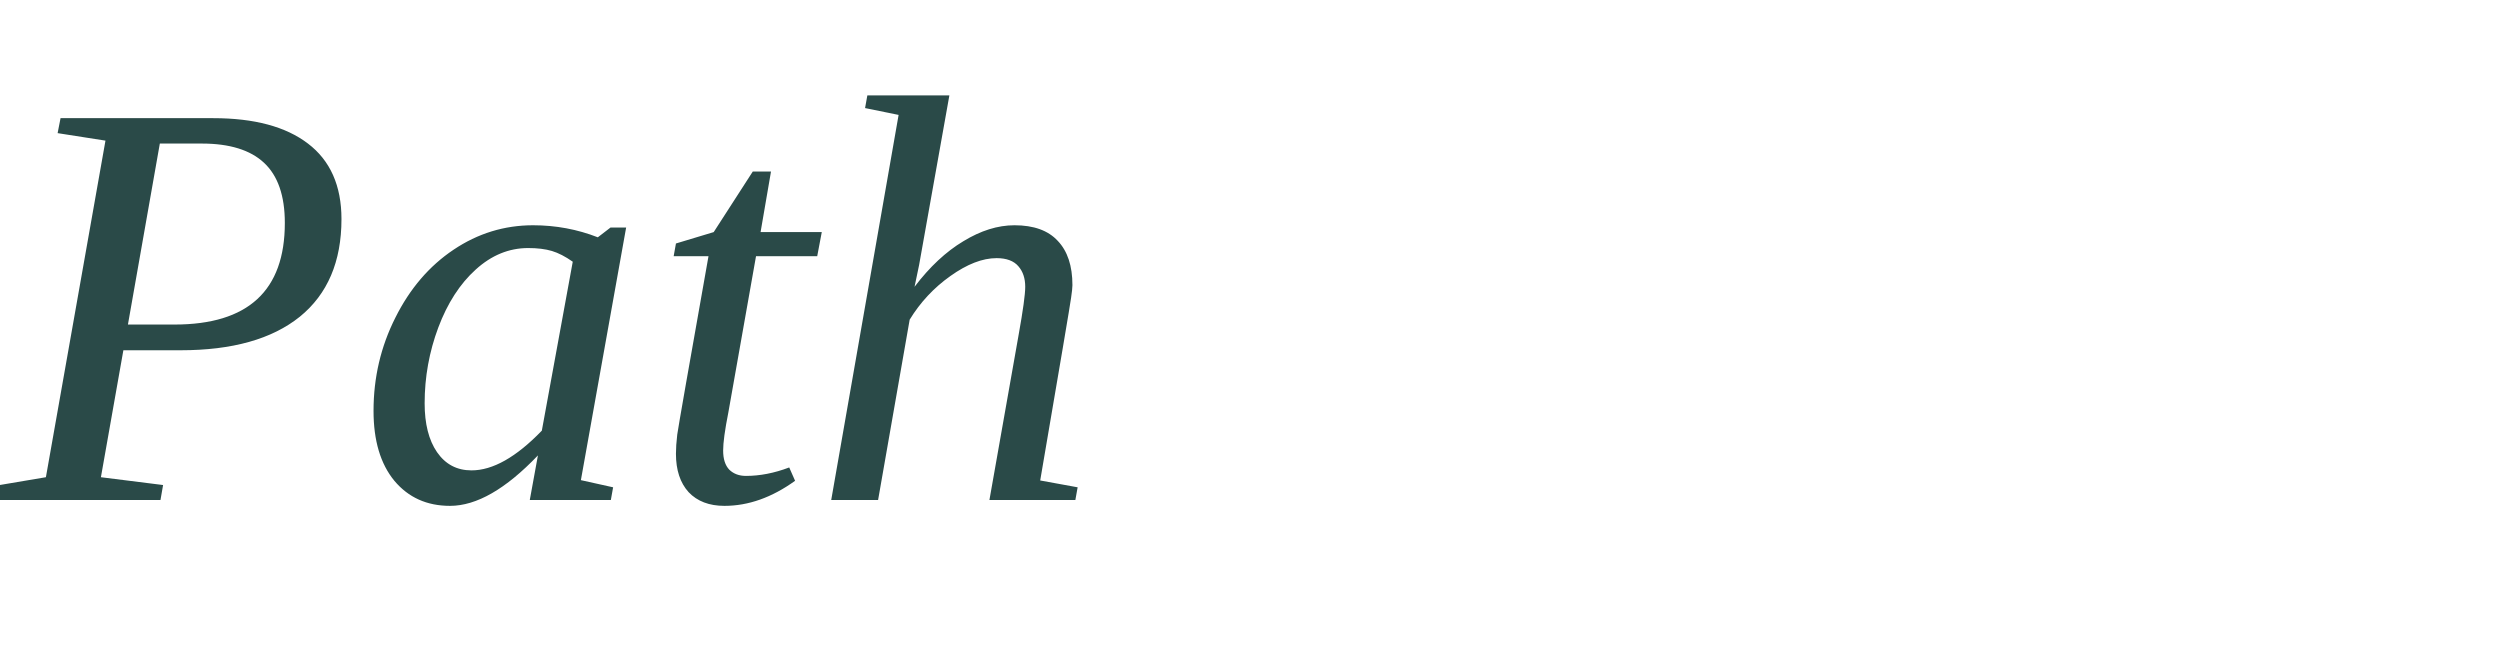
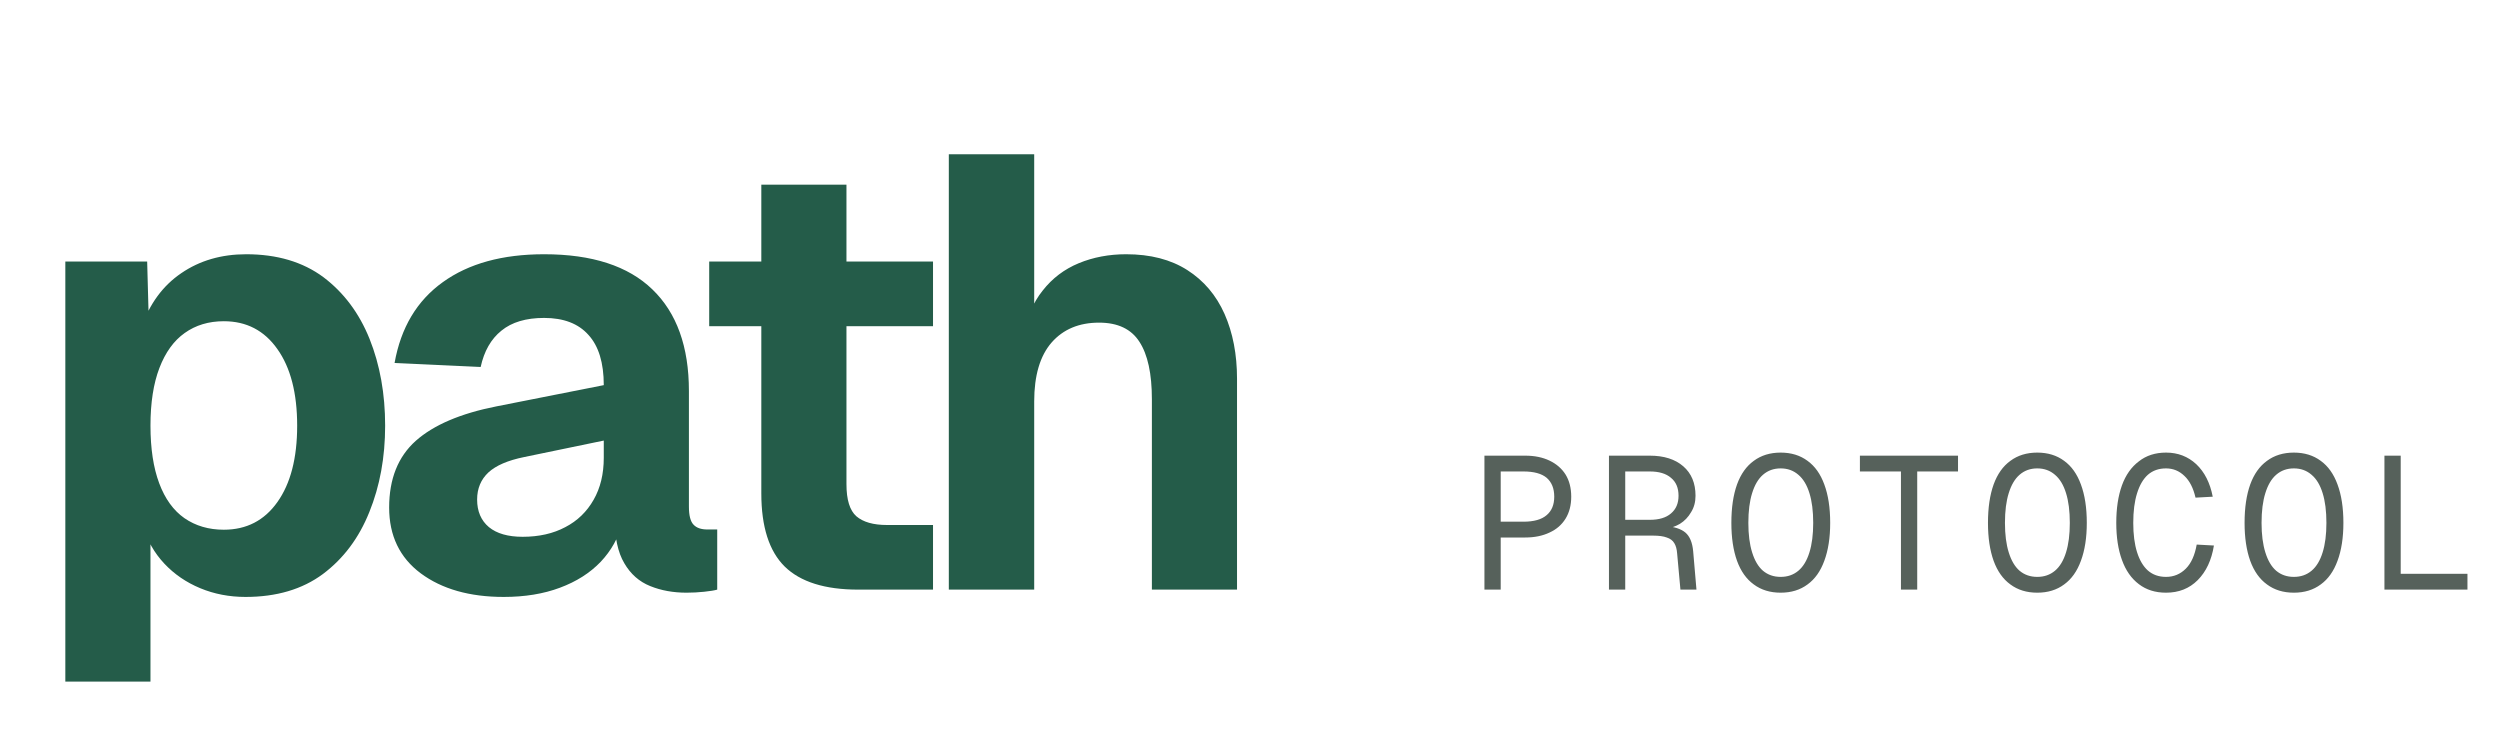
- <svg xmlns="http://www.w3.org/2000/svg" viewBox="0 0 120 32" width="120" height="32">
-   <text x="0" y="24" font-family="'Times New Roman', Times, serif" font-style="italic" font-size="28" font-weight="400" fill="#2A4A48">Path</text>
+ <svg xmlns="http://www.w3.org/2000/svg" viewBox="0 0 106 32" width="106" height="32" role="img" aria-label="Path Protocol">
+   <path fill="#245C49" d="M2.77 28.9V11.09H6.24L6.32 14.04L5.99 13.9Q6.51 12.38 7.69 11.58Q8.86 10.78 10.44 10.78Q12.4 10.78 13.71 11.75Q15.01 12.73 15.67 14.37Q16.33 16.02 16.33 18.05Q16.33 20.06 15.66 21.71Q15 23.36 13.69 24.34Q12.38 25.31 10.41 25.31Q9.38 25.31 8.49 24.94Q7.6 24.57 6.97 23.9Q6.33 23.22 6.06 22.3L6.38 22.06V28.9ZM9.49 22.46Q10.93 22.46 11.76 21.29Q12.6 20.11 12.6 18.05Q12.6 15.98 11.76 14.8Q10.93 13.62 9.49 13.62Q8.53 13.62 7.83 14.12Q7.14 14.61 6.76 15.6Q6.38 16.59 6.38 18.05Q6.38 19.5 6.75 20.49Q7.12 21.48 7.82 21.97Q8.53 22.46 9.49 22.46Z M21.36 25.31Q19.19 25.31 17.84 24.31Q16.5 23.31 16.5 21.52Q16.5 19.7 17.63 18.69Q18.77 17.68 21.05 17.23L25.6 16.33Q25.6 14.91 24.95 14.2Q24.31 13.48 23.07 13.48Q21.92 13.48 21.26 14.02Q20.6 14.55 20.38 15.56L16.73 15.39Q17.13 13.14 18.78 11.96Q20.42 10.78 23.07 10.78Q26.12 10.78 27.66 12.27Q29.21 13.76 29.21 16.58V21.48Q29.21 22.05 29.41 22.25Q29.6 22.45 29.99 22.45H30.41V25Q30.24 25.05 29.86 25.09Q29.48 25.13 29.11 25.13Q28.26 25.13 27.57 24.85Q26.87 24.57 26.47 23.88Q26.06 23.19 26.06 21.96L26.38 22.19Q26.14 23.11 25.47 23.82Q24.79 24.53 23.74 24.92Q22.7 25.31 21.36 25.31ZM22.16 22.76Q23.2 22.76 23.97 22.35Q24.74 21.95 25.17 21.19Q25.6 20.44 25.6 19.41V18.68L22.22 19.38Q21.19 19.59 20.71 20.03Q20.23 20.48 20.23 21.18Q20.23 21.93 20.73 22.35Q21.23 22.76 22.16 22.76Z M36.39 25Q34.27 25 33.27 24.02Q32.28 23.04 32.28 20.92V7.83H35.89V20.53Q35.89 21.52 36.31 21.89Q36.74 22.26 37.61 22.26H39.56V25ZM30.07 13.83V11.09H39.56V13.83Z M40.23 25V6.54H43.85V14.3H43.38Q43.59 13.09 44.21 12.32Q44.82 11.54 45.74 11.16Q46.66 10.78 47.75 10.78Q49.29 10.78 50.34 11.45Q51.39 12.12 51.92 13.31Q52.45 14.51 52.45 16.06V25H48.84V16.93Q48.84 15.3 48.31 14.49Q47.79 13.68 46.6 13.68Q45.33 13.68 44.59 14.52Q43.85 15.37 43.85 17.02V25Z" />
+   <path fill="#56615B" d="M62.94 25V19.32H64.67Q65.26 19.32 65.7 19.53Q66.14 19.74 66.38 20.12Q66.62 20.51 66.62 21.06Q66.62 21.6 66.38 21.99Q66.14 22.38 65.7 22.58Q65.26 22.79 64.67 22.79H63.63V25ZM63.63 22.12H64.59Q65.26 22.12 65.58 21.84Q65.9 21.57 65.9 21.06Q65.9 20.54 65.58 20.26Q65.26 19.99 64.59 19.99H63.63Z M68.22 25V19.32H69.95Q70.85 19.32 71.37 19.77Q71.89 20.22 71.89 21.02Q71.89 21.42 71.7 21.72Q71.52 22.03 71.23 22.21Q70.94 22.38 70.64 22.41L70.61 22.31Q71.17 22.34 71.46 22.58Q71.74 22.82 71.79 23.37L71.93 25H71.25L71.11 23.46Q71.09 23.19 70.99 23.03Q70.89 22.86 70.67 22.79Q70.46 22.71 70.09 22.71H68.91V25ZM68.91 22.04H69.95Q70.54 22.04 70.85 21.77Q71.17 21.5 71.17 21.02Q71.17 20.52 70.85 20.26Q70.54 19.99 69.95 19.99H68.91Z M75.5 25.13Q74.83 25.13 74.36 24.78Q73.89 24.44 73.65 23.78Q73.41 23.11 73.41 22.17Q73.41 21.21 73.65 20.54Q73.89 19.88 74.36 19.54Q74.83 19.19 75.5 19.19Q76.17 19.19 76.64 19.54Q77.11 19.88 77.35 20.54Q77.6 21.21 77.6 22.17Q77.6 23.11 77.35 23.78Q77.11 24.44 76.64 24.78Q76.17 25.13 75.5 25.13ZM75.5 24.46Q75.94 24.46 76.25 24.2Q76.56 23.94 76.72 23.42Q76.88 22.91 76.88 22.17Q76.88 21.42 76.72 20.91Q76.56 20.39 76.25 20.13Q75.94 19.86 75.5 19.86Q75.06 19.86 74.75 20.13Q74.45 20.39 74.29 20.91Q74.13 21.42 74.13 22.17Q74.13 22.91 74.29 23.42Q74.45 23.94 74.75 24.2Q75.06 24.46 75.5 24.46Z M80.6 25V19.99H78.86V19.32H83.02V19.99H81.29V25Z M86.38 25.13Q85.71 25.13 85.24 24.78Q84.77 24.44 84.53 23.78Q84.29 23.11 84.29 22.17Q84.29 21.21 84.53 20.54Q84.77 19.88 85.24 19.54Q85.71 19.19 86.38 19.19Q87.05 19.19 87.52 19.54Q87.99 19.88 88.23 20.54Q88.48 21.21 88.48 22.17Q88.48 23.11 88.23 23.78Q87.99 24.44 87.52 24.78Q87.05 25.13 86.38 25.13ZM86.38 24.46Q86.82 24.46 87.13 24.2Q87.44 23.94 87.6 23.42Q87.76 22.91 87.76 22.17Q87.76 21.42 87.6 20.91Q87.44 20.39 87.13 20.13Q86.82 19.86 86.38 19.86Q85.94 19.86 85.63 20.13Q85.33 20.39 85.17 20.91Q85.01 21.42 85.01 22.17Q85.01 22.91 85.17 23.42Q85.33 23.94 85.63 24.2Q85.94 24.46 86.38 24.46Z M91.84 25.13Q91.16 25.13 90.69 24.77Q90.21 24.41 89.97 23.74Q89.73 23.08 89.73 22.17Q89.73 21.25 89.97 20.58Q90.21 19.92 90.69 19.56Q91.16 19.19 91.84 19.19Q92.59 19.19 93.12 19.68Q93.65 20.18 93.82 21.06L93.09 21.1Q92.95 20.49 92.62 20.18Q92.29 19.86 91.84 19.86Q91.38 19.86 91.07 20.13Q90.77 20.4 90.61 20.92Q90.45 21.43 90.45 22.17Q90.45 22.9 90.61 23.41Q90.77 23.92 91.07 24.19Q91.38 24.46 91.84 24.46Q92.33 24.46 92.68 24.11Q93.02 23.77 93.14 23.09L93.87 23.13Q93.72 24.06 93.18 24.6Q92.65 25.13 91.84 25.13Z M97.26 25.13Q96.59 25.13 96.12 24.78Q95.65 24.44 95.41 23.78Q95.17 23.11 95.17 22.17Q95.17 21.21 95.41 20.54Q95.65 19.88 96.12 19.54Q96.59 19.19 97.26 19.19Q97.93 19.19 98.4 19.54Q98.87 19.88 99.11 20.54Q99.36 21.21 99.36 22.17Q99.36 23.11 99.11 23.78Q98.87 24.44 98.4 24.78Q97.93 25.13 97.26 25.13ZM97.26 24.46Q97.7 24.46 98.01 24.2Q98.32 23.94 98.48 23.42Q98.64 22.91 98.64 22.17Q98.64 21.42 98.48 20.91Q98.32 20.39 98.01 20.13Q97.7 19.86 97.26 19.86Q96.82 19.86 96.51 20.13Q96.21 20.39 96.05 20.91Q95.89 21.42 95.89 22.17Q95.89 22.91 96.05 23.42Q96.21 23.94 96.51 24.2Q96.82 24.46 97.26 24.46Z M101.1 25V19.32H101.79V24.68L101.45 24.33H104.62V25Z" />
</svg>
